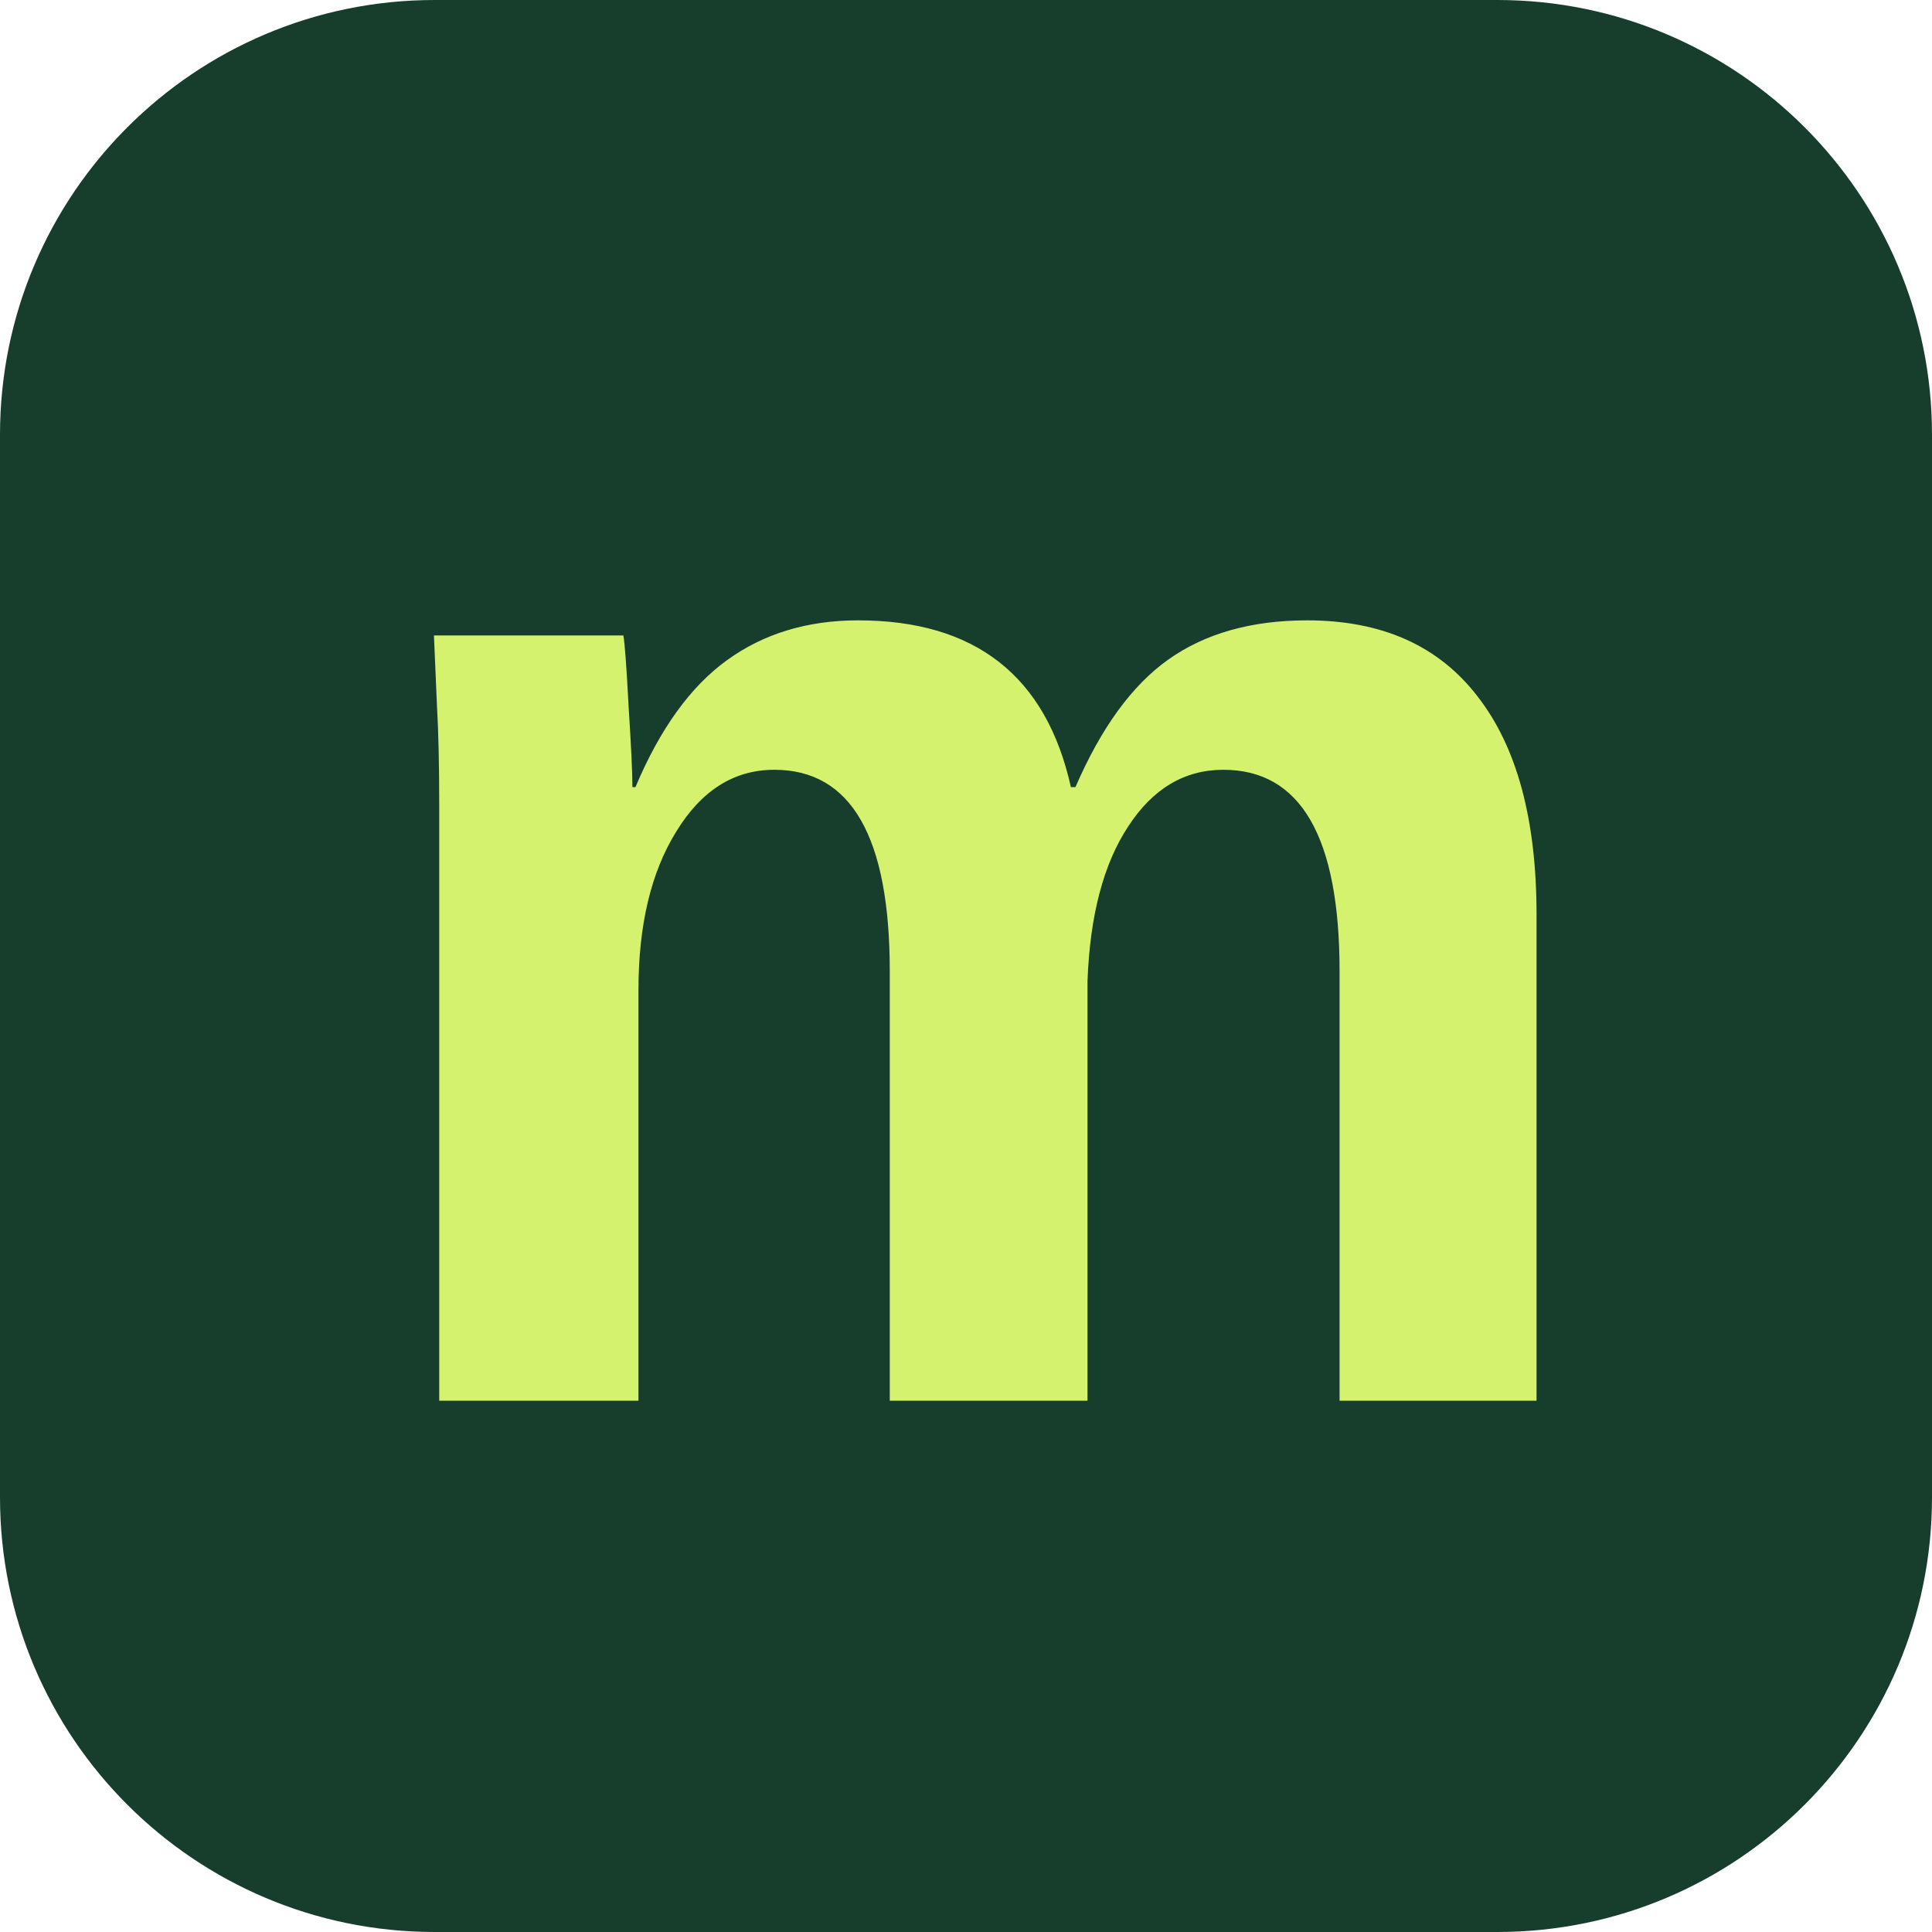
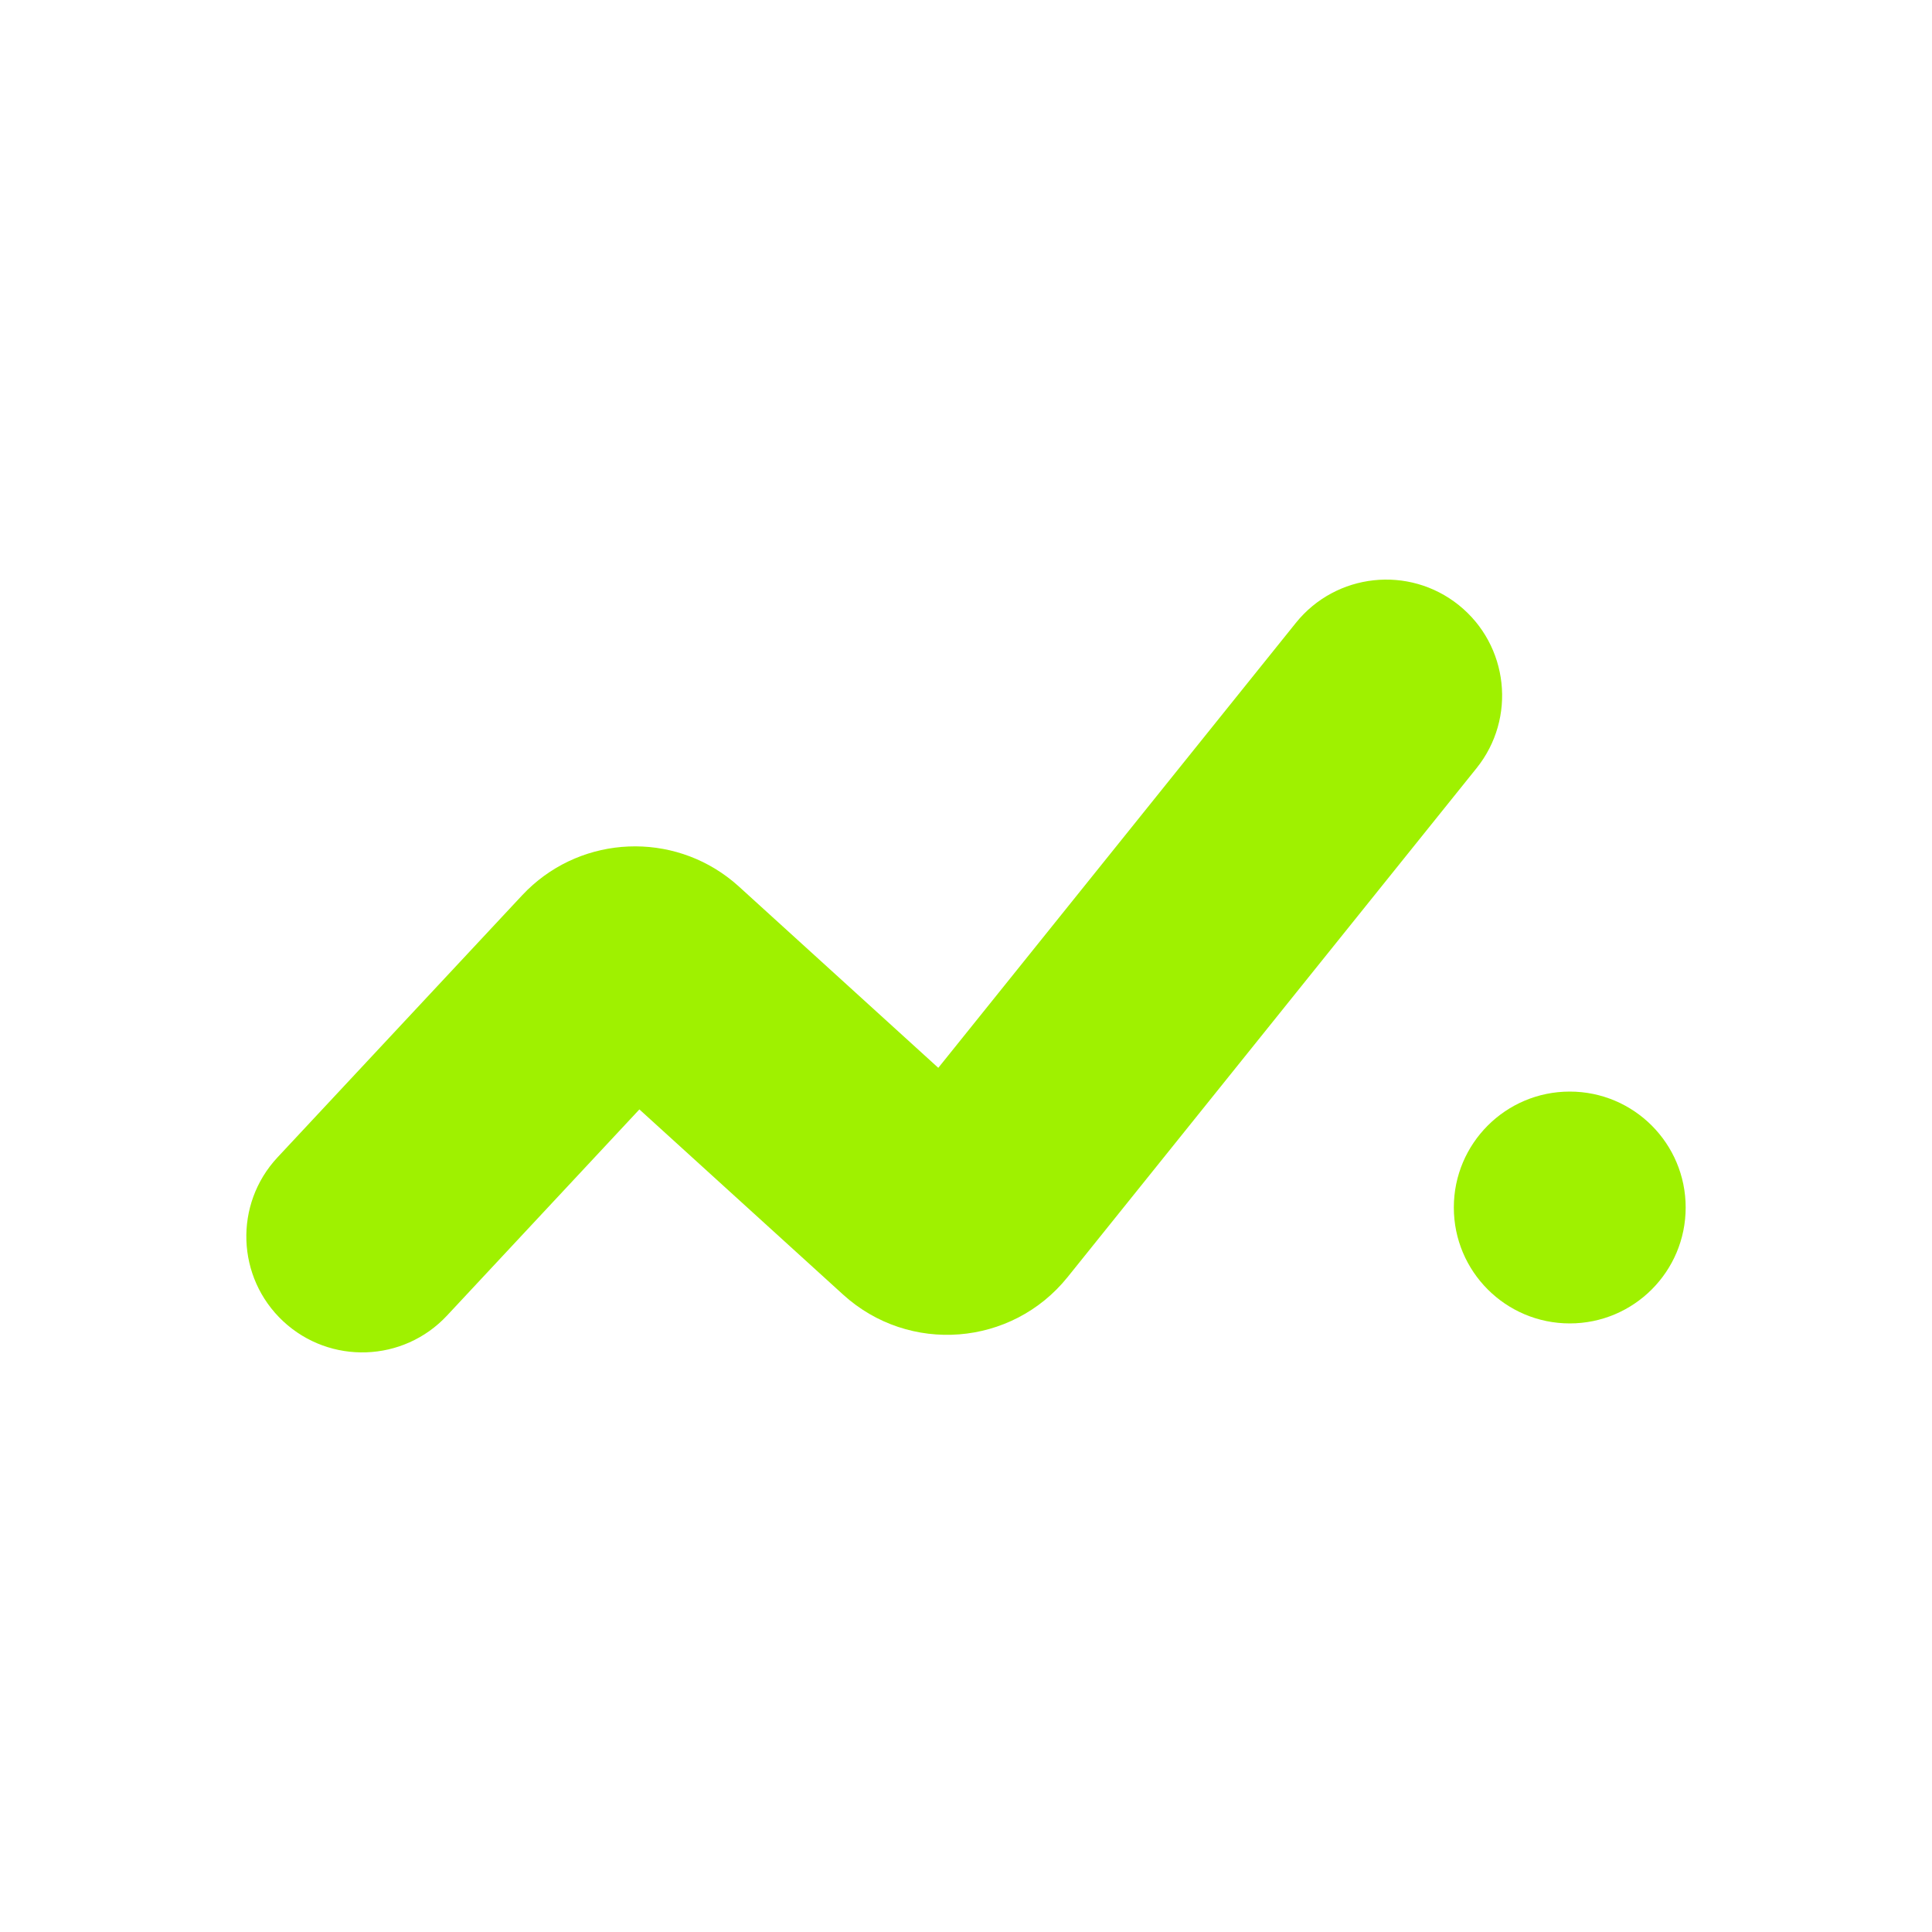
- <svg xmlns="http://www.w3.org/2000/svg" viewBox="0 0 40 40">
-   <rect width="40" height="40" rx="9" fill="#173e2d" />
-   <text x="7" y="29" fill="#d5f26e" font-family="Arial" font-size="30" font-weight="bold">m</text>
+ <svg xmlns="http://www.w3.org/2000/svg" width="100" height="100" viewBox="0 0 100 100" fill="none">
+   <path d="M67.073 32.241C69.149 29.659 72.926 29.248 75.509 31.323C78.091 33.399 78.502 37.176 76.427 39.759L55.259 66.102C52.371 69.695 47.052 70.111 43.641 67.01L33.095 57.423L23.137 68.094C20.876 70.516 17.079 70.647 14.656 68.387C12.234 66.126 12.103 62.329 14.363 59.906L27.017 46.35L27.303 46.058C30.218 43.233 34.801 43.045 37.938 45.621L38.247 45.888L48.566 55.271L67.073 32.241Z" fill="#9FF100" />
+   <path d="M87.25 62.5C87.25 65.814 84.564 68.5 81.25 68.5C77.936 68.5 75.25 65.814 75.25 62.5C75.25 59.186 77.936 56.5 81.25 56.5C84.564 56.5 87.25 59.186 87.25 62.5Z" fill="#9FF100" />
</svg>
